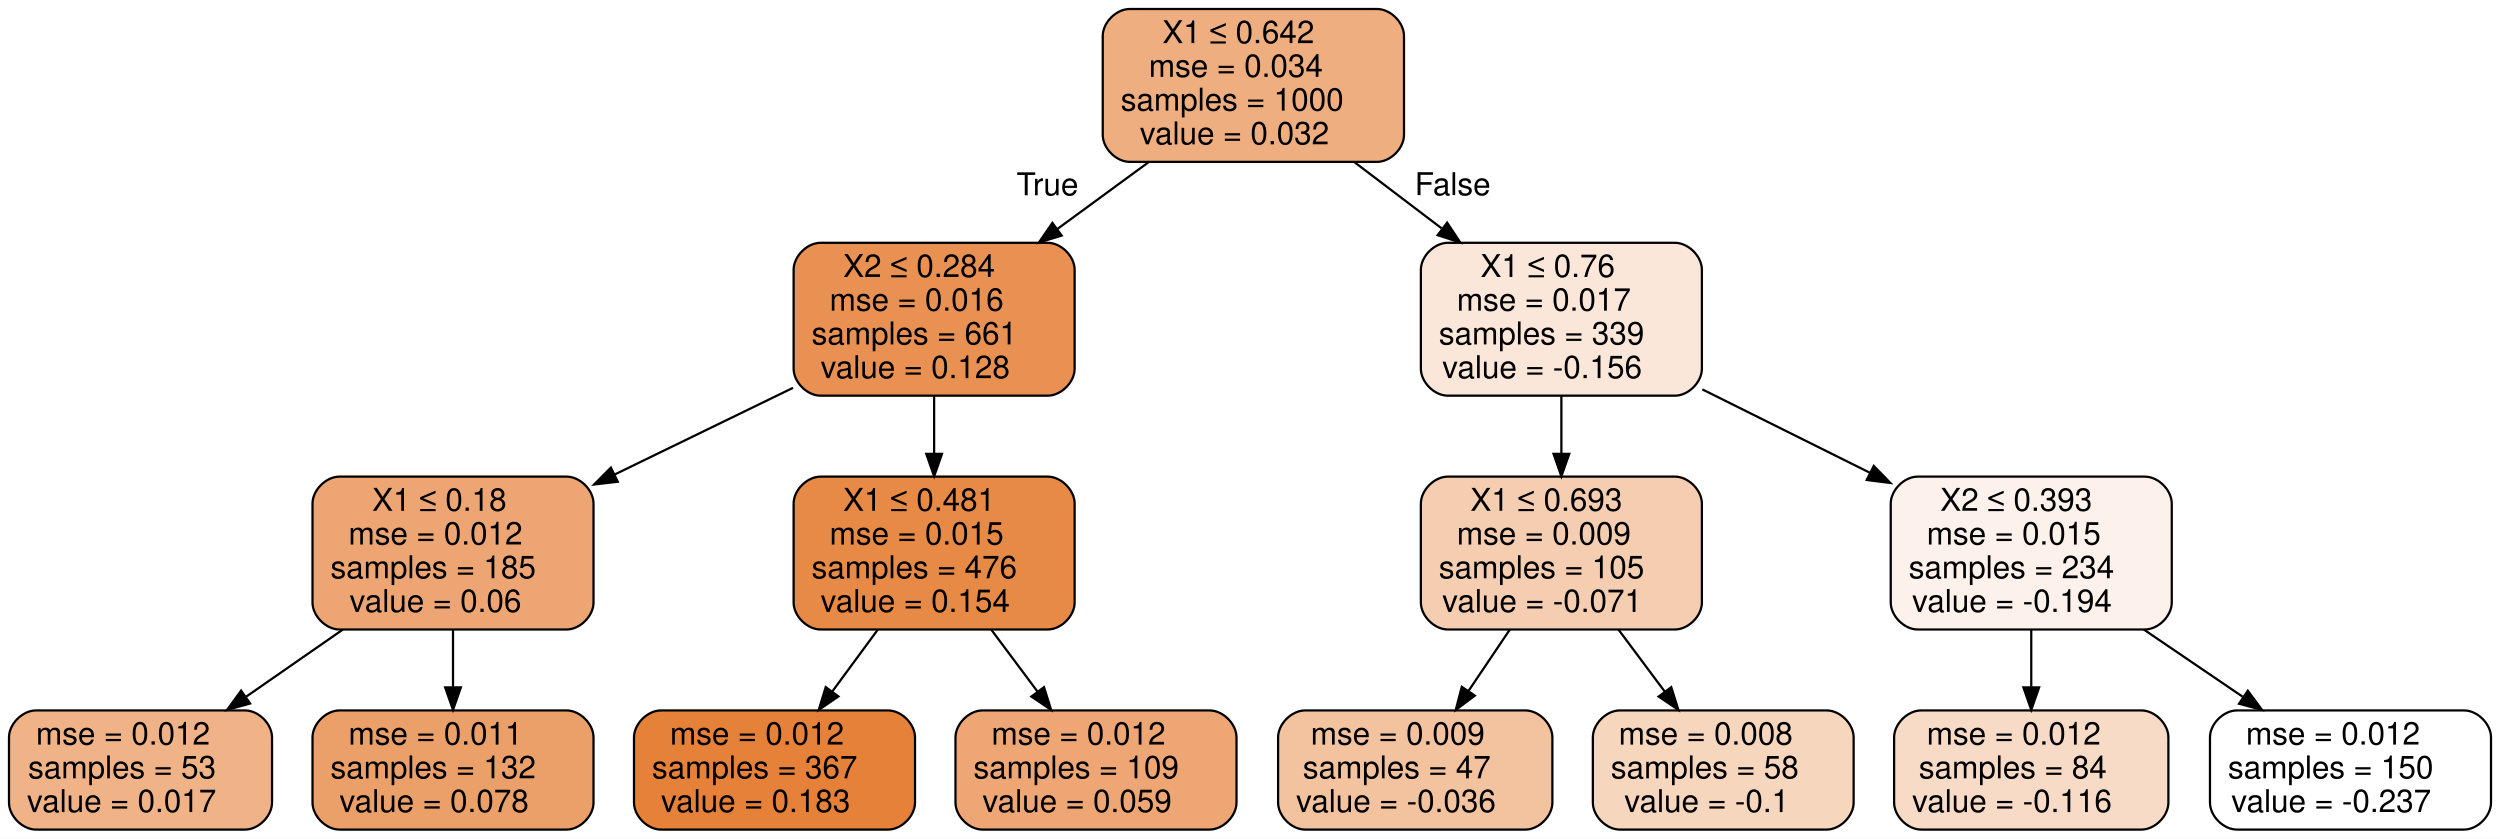
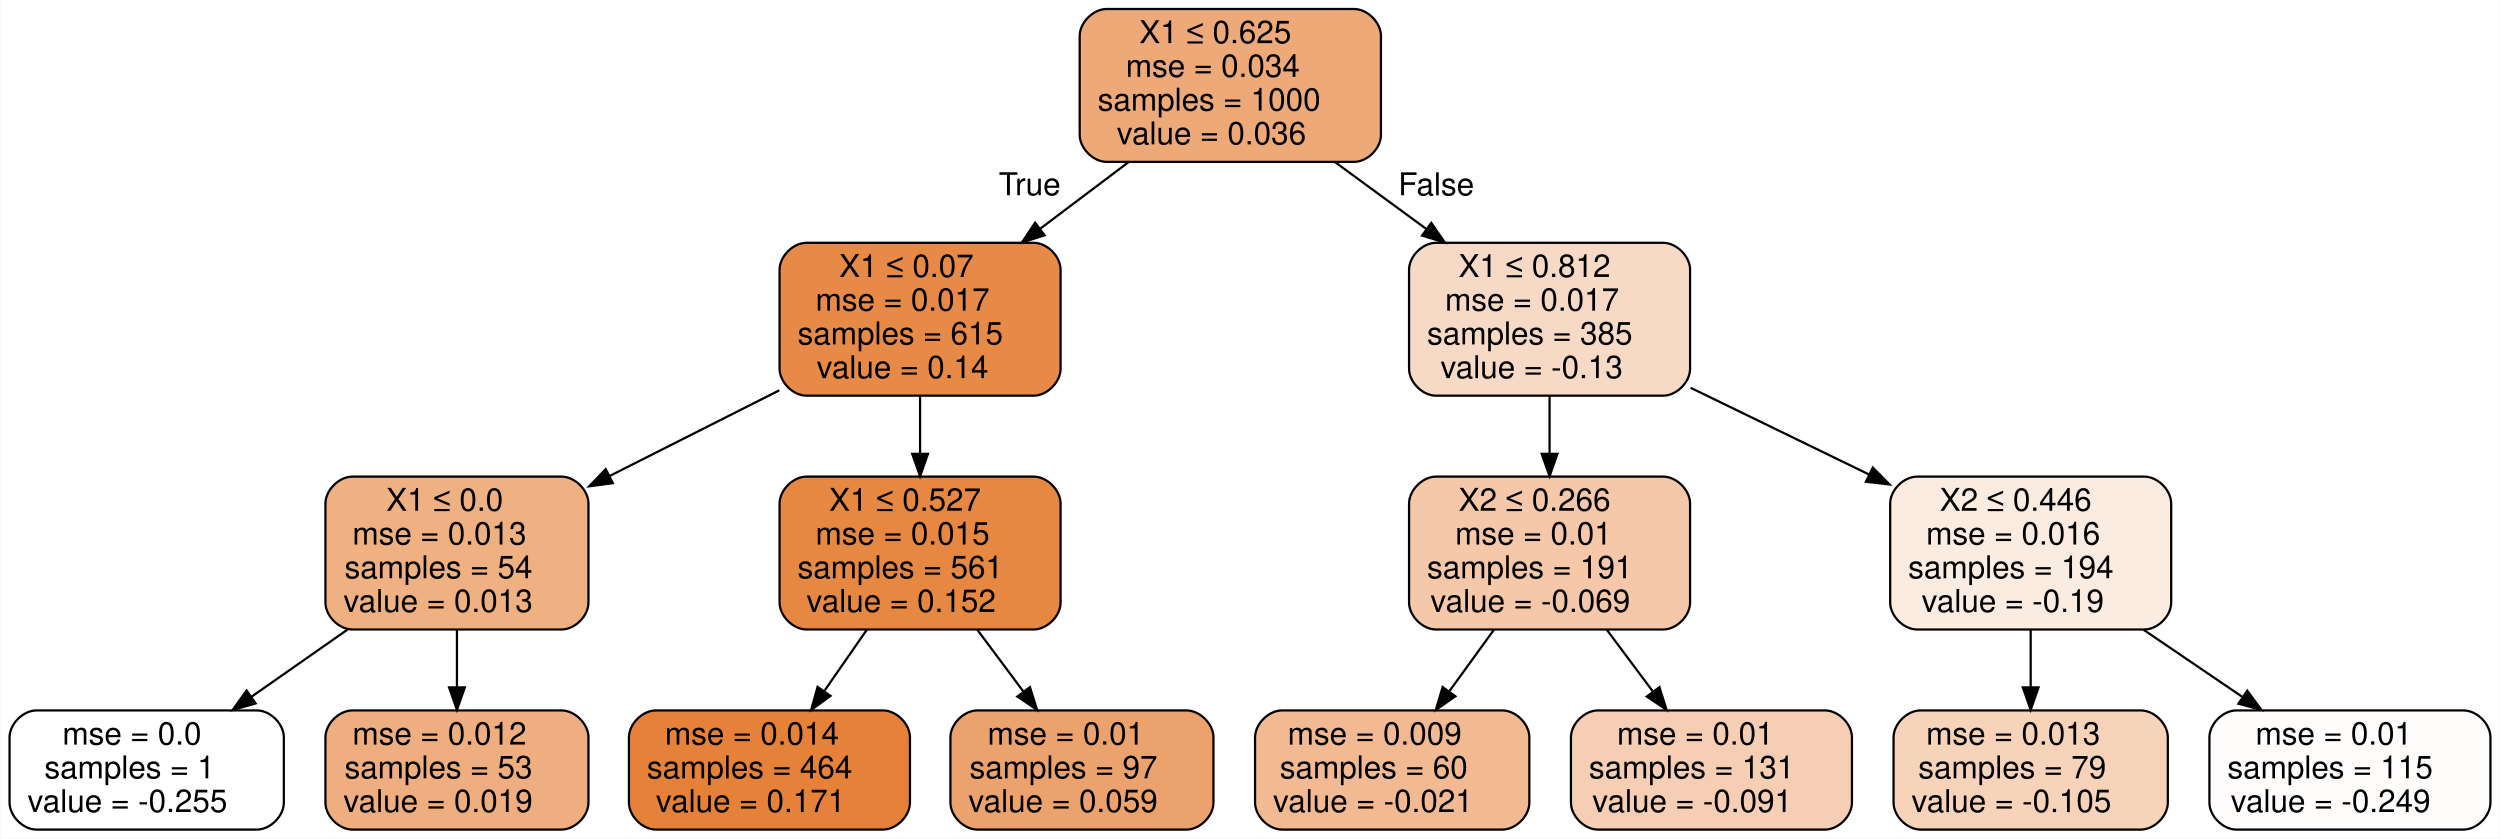
- <svg xmlns="http://www.w3.org/2000/svg" width="1112pt" height="373pt" viewBox="0.00 0.00 1112.00 373.00">
+ <svg xmlns="http://www.w3.org/2000/svg" width="1112pt" height="373pt" viewBox="0.00 0.00 1111.50 373.00">
  <g id="graph0" class="graph" transform="scale(1 1) rotate(0) translate(4 369)">
-     <polygon fill="#ffffff" stroke="transparent" points="-4,4 -4,-369 1108,-369 1108,4 -4,4" />
+     <polygon fill="#ffffff" stroke="transparent" points="-4,4 -4,-369 1107.5,-369 1107.5,4 -4,4" />
    <g id="node1" class="node">
-       <path fill="#eeae80" stroke="#000000" d="M608.5,-365C608.5,-365 498.5,-365 498.5,-365 492.5,-365 486.5,-359 486.5,-353 486.5,-353 486.5,-309 486.5,-309 486.5,-303 492.5,-297 498.5,-297 498.5,-297 608.5,-297 608.5,-297 614.5,-297 620.5,-303 620.5,-309 620.5,-309 620.5,-353 620.5,-353 620.5,-359 614.5,-365 608.5,-365" />
-       <text text-anchor="start" x="513" y="-349.8" font-family="Helvetica,sans-Serif" font-size="14.00" fill="#000000">X1 ≤ 0.642</text>
-       <text text-anchor="start" x="507" y="-334.8" font-family="Helvetica,sans-Serif" font-size="14.00" fill="#000000">mse = 0.034</text>
-       <text text-anchor="start" x="494.5" y="-319.8" font-family="Helvetica,sans-Serif" font-size="14.00" fill="#000000">samples = 1000</text>
-       <text text-anchor="start" x="503" y="-304.8" font-family="Helvetica,sans-Serif" font-size="14.00" fill="#000000">value = 0.032</text>
+       <path fill="#eda978" stroke="#000000" d="M598,-365C598,-365 488,-365 488,-365 482,-365 476,-359 476,-353 476,-353 476,-309 476,-309 476,-303 482,-297 488,-297 488,-297 598,-297 598,-297 604,-297 610,-303 610,-309 610,-309 610,-353 610,-353 610,-359 604,-365 598,-365" />
+       <text text-anchor="start" x="502.5" y="-349.8" font-family="Helvetica,sans-Serif" font-size="14.00" fill="#000000">X1 ≤ 0.625</text>
+       <text text-anchor="start" x="496.5" y="-334.8" font-family="Helvetica,sans-Serif" font-size="14.00" fill="#000000">mse = 0.034</text>
+       <text text-anchor="start" x="484" y="-319.8" font-family="Helvetica,sans-Serif" font-size="14.00" fill="#000000">samples = 1000</text>
+       <text text-anchor="start" x="492.5" y="-304.8" font-family="Helvetica,sans-Serif" font-size="14.00" fill="#000000">value = 0.036</text>
    </g>
    <g id="node2" class="node">
-       <path fill="#e89153" stroke="#000000" d="M462,-261C462,-261 361,-261 361,-261 355,-261 349,-255 349,-249 349,-249 349,-205 349,-205 349,-199 355,-193 361,-193 361,-193 462,-193 462,-193 468,-193 474,-199 474,-205 474,-205 474,-249 474,-249 474,-255 468,-261 462,-261" />
-       <text text-anchor="start" x="371" y="-245.8" font-family="Helvetica,sans-Serif" font-size="14.00" fill="#000000">X2 ≤ 0.284</text>
-       <text text-anchor="start" x="365" y="-230.8" font-family="Helvetica,sans-Serif" font-size="14.00" fill="#000000">mse = 0.016</text>
-       <text text-anchor="start" x="357" y="-215.8" font-family="Helvetica,sans-Serif" font-size="14.00" fill="#000000">samples = 661</text>
-       <text text-anchor="start" x="361" y="-200.8" font-family="Helvetica,sans-Serif" font-size="14.00" fill="#000000">value = 0.128</text>
+       <path fill="#e78a48" stroke="#000000" d="M455.5,-261C455.5,-261 354.5,-261 354.5,-261 348.5,-261 342.5,-255 342.5,-249 342.5,-249 342.5,-205 342.5,-205 342.5,-199 348.5,-193 354.5,-193 354.5,-193 455.5,-193 455.5,-193 461.5,-193 467.5,-199 467.5,-205 467.5,-205 467.5,-249 467.5,-249 467.5,-255 461.5,-261 455.5,-261" />
+       <text text-anchor="start" x="369" y="-245.8" font-family="Helvetica,sans-Serif" font-size="14.00" fill="#000000">X1 ≤ 0.07</text>
+       <text text-anchor="start" x="358.5" y="-230.8" font-family="Helvetica,sans-Serif" font-size="14.00" fill="#000000">mse = 0.017</text>
+       <text text-anchor="start" x="350.5" y="-215.8" font-family="Helvetica,sans-Serif" font-size="14.00" fill="#000000">samples = 615</text>
+       <text text-anchor="start" x="359" y="-200.8" font-family="Helvetica,sans-Serif" font-size="14.00" fill="#000000">value = 0.14</text>
    </g>
    <g id="edge1" class="edge">
-       <path fill="none" stroke="#000000" d="M507.004,-296.947C494.009,-287.429 479.766,-276.998 466.338,-267.163" />
-       <polygon fill="#000000" stroke="#000000" points="468.236,-264.215 458.101,-261.13 464.1,-269.862 468.236,-264.215" />
-       <text text-anchor="middle" x="461.917" y="-282.137" font-family="Helvetica,sans-Serif" font-size="14.00" fill="#000000">True</text>
+       <path fill="none" stroke="#000000" d="M497.814,-296.947C485.185,-287.429 471.343,-276.998 458.293,-267.163" />
+       <polygon fill="#000000" stroke="#000000" points="460.38,-264.353 450.288,-261.13 456.168,-269.944 460.38,-264.353" />
+       <text text-anchor="middle" x="453.766" y="-282.187" font-family="Helvetica,sans-Serif" font-size="14.00" fill="#000000">True</text>
    </g>
    <g id="node9" class="node">
-       <path fill="#fae7d9" stroke="#000000" d="M741,-261C741,-261 640,-261 640,-261 634,-261 628,-255 628,-249 628,-249 628,-205 628,-205 628,-199 634,-193 640,-193 640,-193 741,-193 741,-193 747,-193 753,-199 753,-205 753,-205 753,-249 753,-249 753,-255 747,-261 741,-261" />
-       <text text-anchor="start" x="654.5" y="-245.8" font-family="Helvetica,sans-Serif" font-size="14.00" fill="#000000">X1 ≤ 0.76</text>
-       <text text-anchor="start" x="644" y="-230.8" font-family="Helvetica,sans-Serif" font-size="14.00" fill="#000000">mse = 0.017</text>
-       <text text-anchor="start" x="636" y="-215.8" font-family="Helvetica,sans-Serif" font-size="14.00" fill="#000000">samples = 339</text>
-       <text text-anchor="start" x="637.5" y="-200.8" font-family="Helvetica,sans-Serif" font-size="14.00" fill="#000000">value = -0.156</text>
+       <path fill="#f7dac5" stroke="#000000" d="M735.5,-261C735.5,-261 634.5,-261 634.5,-261 628.5,-261 622.5,-255 622.5,-249 622.5,-249 622.5,-205 622.5,-205 622.5,-199 628.5,-193 634.5,-193 634.5,-193 735.5,-193 735.5,-193 741.5,-193 747.5,-199 747.5,-205 747.5,-205 747.5,-249 747.5,-249 747.5,-255 741.5,-261 735.5,-261" />
+       <text text-anchor="start" x="644.5" y="-245.8" font-family="Helvetica,sans-Serif" font-size="14.00" fill="#000000">X1 ≤ 0.812</text>
+       <text text-anchor="start" x="638.5" y="-230.8" font-family="Helvetica,sans-Serif" font-size="14.00" fill="#000000">mse = 0.017</text>
+       <text text-anchor="start" x="630.5" y="-215.8" font-family="Helvetica,sans-Serif" font-size="14.00" fill="#000000">samples = 385</text>
+       <text text-anchor="start" x="636.5" y="-200.8" font-family="Helvetica,sans-Serif" font-size="14.00" fill="#000000">value = -0.13</text>
    </g>
    <g id="edge8" class="edge">
-       <path fill="none" stroke="#000000" d="M598.359,-296.947C610.778,-287.519 624.378,-277.195 637.226,-267.442" />
-       <polygon fill="#000000" stroke="#000000" points="639.692,-269.964 645.54,-261.13 635.459,-264.389 639.692,-269.964" />
-       <text text-anchor="middle" x="642.149" y="-282.199" font-family="Helvetica,sans-Serif" font-size="14.00" fill="#000000">False</text>
+       <path fill="none" stroke="#000000" d="M589.496,-296.947C602.491,-287.429 616.734,-276.998 630.162,-267.163" />
+       <polygon fill="#000000" stroke="#000000" points="632.4,-269.862 638.399,-261.13 628.264,-264.215 632.4,-269.862" />
+       <text text-anchor="middle" x="634.583" y="-282.137" font-family="Helvetica,sans-Serif" font-size="14.00" fill="#000000">False</text>
    </g>
    <g id="node3" class="node">
-       <path fill="#eda673" stroke="#000000" d="M248,-157C248,-157 147,-157 147,-157 141,-157 135,-151 135,-145 135,-145 135,-101 135,-101 135,-95 141,-89 147,-89 147,-89 248,-89 248,-89 254,-89 260,-95 260,-101 260,-101 260,-145 260,-145 260,-151 254,-157 248,-157" />
-       <text text-anchor="start" x="161.5" y="-141.8" font-family="Helvetica,sans-Serif" font-size="14.00" fill="#000000">X1 ≤ 0.18</text>
-       <text text-anchor="start" x="151" y="-126.8" font-family="Helvetica,sans-Serif" font-size="14.00" fill="#000000">mse = 0.012</text>
-       <text text-anchor="start" x="143" y="-111.8" font-family="Helvetica,sans-Serif" font-size="14.00" fill="#000000">samples = 185</text>
-       <text text-anchor="start" x="151.5" y="-96.8" font-family="Helvetica,sans-Serif" font-size="14.00" fill="#000000">value = 0.06</text>
+       <path fill="#efb082" stroke="#000000" d="M245.5,-157C245.5,-157 152.5,-157 152.5,-157 146.5,-157 140.5,-151 140.5,-145 140.5,-145 140.5,-101 140.5,-101 140.5,-95 146.5,-89 152.5,-89 152.5,-89 245.5,-89 245.5,-89 251.5,-89 257.5,-95 257.5,-101 257.5,-101 257.5,-145 257.5,-145 257.5,-151 251.5,-157 245.5,-157" />
+       <text text-anchor="start" x="167.5" y="-141.8" font-family="Helvetica,sans-Serif" font-size="14.00" fill="#000000">X1 ≤ 0.0</text>
+       <text text-anchor="start" x="152.5" y="-126.8" font-family="Helvetica,sans-Serif" font-size="14.00" fill="#000000">mse = 0.013</text>
+       <text text-anchor="start" x="149" y="-111.8" font-family="Helvetica,sans-Serif" font-size="14.00" fill="#000000">samples = 54</text>
+       <text text-anchor="start" x="148.5" y="-96.8" font-family="Helvetica,sans-Serif" font-size="14.00" fill="#000000">value = 0.013</text>
    </g>
    <g id="edge2" class="edge">
-       <path fill="none" stroke="#000000" d="M348.739,-196.499C323.915,-184.435 295.235,-170.497 269.567,-158.023" />
-       <polygon fill="#000000" stroke="#000000" points="270.784,-154.723 260.26,-153.5 267.724,-161.019 270.784,-154.723" />
+       <path fill="none" stroke="#000000" d="M342.354,-195.373C318.528,-183.344 291.279,-169.588 266.982,-157.321" />
+       <polygon fill="#000000" stroke="#000000" points="268.332,-154.082 257.827,-152.699 265.177,-160.33 268.332,-154.082" />
    </g>
    <g id="node6" class="node">
-       <path fill="#e78a46" stroke="#000000" d="M462,-157C462,-157 361,-157 361,-157 355,-157 349,-151 349,-145 349,-145 349,-101 349,-101 349,-95 355,-89 361,-89 361,-89 462,-89 462,-89 468,-89 474,-95 474,-101 474,-101 474,-145 474,-145 474,-151 468,-157 462,-157" />
-       <text text-anchor="start" x="371" y="-141.8" font-family="Helvetica,sans-Serif" font-size="14.00" fill="#000000">X1 ≤ 0.481</text>
-       <text text-anchor="start" x="365" y="-126.8" font-family="Helvetica,sans-Serif" font-size="14.00" fill="#000000">mse = 0.015</text>
-       <text text-anchor="start" x="357" y="-111.8" font-family="Helvetica,sans-Serif" font-size="14.00" fill="#000000">samples = 476</text>
-       <text text-anchor="start" x="361" y="-96.8" font-family="Helvetica,sans-Serif" font-size="14.00" fill="#000000">value = 0.154</text>
+       <path fill="#e68742" stroke="#000000" d="M455.5,-157C455.5,-157 354.5,-157 354.5,-157 348.5,-157 342.5,-151 342.5,-145 342.5,-145 342.5,-101 342.5,-101 342.5,-95 348.5,-89 354.5,-89 354.5,-89 455.5,-89 455.5,-89 461.5,-89 467.5,-95 467.5,-101 467.5,-101 467.5,-145 467.5,-145 467.5,-151 461.5,-157 455.5,-157" />
+       <text text-anchor="start" x="364.5" y="-141.8" font-family="Helvetica,sans-Serif" font-size="14.00" fill="#000000">X1 ≤ 0.527</text>
+       <text text-anchor="start" x="358.5" y="-126.8" font-family="Helvetica,sans-Serif" font-size="14.00" fill="#000000">mse = 0.015</text>
+       <text text-anchor="start" x="350.5" y="-111.8" font-family="Helvetica,sans-Serif" font-size="14.00" fill="#000000">samples = 561</text>
+       <text text-anchor="start" x="354.5" y="-96.8" font-family="Helvetica,sans-Serif" font-size="14.00" fill="#000000">value = 0.152</text>
    </g>
    <g id="edge5" class="edge">
-       <path fill="none" stroke="#000000" d="M411.5,-192.946C411.5,-184.776 411.5,-175.932 411.5,-167.37" />
-       <polygon fill="#000000" stroke="#000000" points="415,-167.13 411.5,-157.13 408,-167.13 415,-167.13" />
+       <path fill="none" stroke="#000000" d="M405,-192.946C405,-184.776 405,-175.932 405,-167.37" />
+       <polygon fill="#000000" stroke="#000000" points="408.5,-167.13 405,-157.13 401.5,-167.13 408.5,-167.13" />
    </g>
    <g id="node4" class="node">
-       <path fill="#efb387" stroke="#000000" d="M105,-53C105,-53 12,-53 12,-53 6,-53 0,-47 0,-41 0,-41 0,-12 0,-12 0,-6 6,0 12,0 12,0 105,0 105,0 111,0 117,-6 117,-12 117,-12 117,-41 117,-41 117,-47 111,-53 105,-53" />
-       <text text-anchor="start" x="12" y="-37.8" font-family="Helvetica,sans-Serif" font-size="14.00" fill="#000000">mse = 0.012</text>
-       <text text-anchor="start" x="8.5" y="-22.8" font-family="Helvetica,sans-Serif" font-size="14.00" fill="#000000">samples = 53</text>
-       <text text-anchor="start" x="8" y="-7.8" font-family="Helvetica,sans-Serif" font-size="14.00" fill="#000000">value = 0.017</text>
+       <path fill="#ffffff" stroke="#000000" d="M110,-53C110,-53 12,-53 12,-53 6,-53 0,-47 0,-41 0,-41 0,-12 0,-12 0,-6 6,0 12,0 12,0 110,0 110,0 116,0 122,-6 122,-12 122,-12 122,-41 122,-41 122,-47 116,-53 110,-53" />
+       <text text-anchor="start" x="23.5" y="-37.8" font-family="Helvetica,sans-Serif" font-size="14.00" fill="#000000">mse = 0.0</text>
+       <text text-anchor="start" x="15.5" y="-22.8" font-family="Helvetica,sans-Serif" font-size="14.00" fill="#000000">samples = 1</text>
+       <text text-anchor="start" x="8" y="-7.8" font-family="Helvetica,sans-Serif" font-size="14.00" fill="#000000">value = -0.255</text>
    </g>
    <g id="edge3" class="edge">
-       <path fill="none" stroke="#000000" d="M148.494,-88.978C134.513,-79.271 119.316,-68.721 105.46,-59.102" />
-       <polygon fill="#000000" stroke="#000000" points="107.239,-56.076 97.029,-53.248 103.247,-61.826 107.239,-56.076" />
+       <path fill="none" stroke="#000000" d="M150.346,-88.978C136.466,-79.271 121.379,-68.721 107.622,-59.102" />
+       <polygon fill="#000000" stroke="#000000" points="109.453,-56.111 99.252,-53.248 105.441,-61.847 109.453,-56.111" />
    </g>
    <g id="node5" class="node">
-       <path fill="#eba06a" stroke="#000000" d="M248,-53C248,-53 147,-53 147,-53 141,-53 135,-47 135,-41 135,-41 135,-12 135,-12 135,-6 141,0 147,0 147,0 248,0 248,0 254,0 260,-6 260,-12 260,-12 260,-41 260,-41 260,-47 254,-53 248,-53" />
-       <text text-anchor="start" x="151" y="-37.8" font-family="Helvetica,sans-Serif" font-size="14.00" fill="#000000">mse = 0.011</text>
-       <text text-anchor="start" x="143" y="-22.8" font-family="Helvetica,sans-Serif" font-size="14.00" fill="#000000">samples = 132</text>
-       <text text-anchor="start" x="147" y="-7.8" font-family="Helvetica,sans-Serif" font-size="14.00" fill="#000000">value = 0.078</text>
+       <path fill="#eeae80" stroke="#000000" d="M245.5,-53C245.5,-53 152.5,-53 152.5,-53 146.5,-53 140.5,-47 140.5,-41 140.5,-41 140.5,-12 140.5,-12 140.5,-6 146.5,0 152.5,0 152.5,0 245.5,0 245.5,0 251.5,0 257.5,-6 257.5,-12 257.5,-12 257.5,-41 257.5,-41 257.5,-47 251.5,-53 245.5,-53" />
+       <text text-anchor="start" x="152.5" y="-37.8" font-family="Helvetica,sans-Serif" font-size="14.00" fill="#000000">mse = 0.012</text>
+       <text text-anchor="start" x="149" y="-22.8" font-family="Helvetica,sans-Serif" font-size="14.00" fill="#000000">samples = 53</text>
+       <text text-anchor="start" x="148.5" y="-7.8" font-family="Helvetica,sans-Serif" font-size="14.00" fill="#000000">value = 0.019</text>
    </g>
    <g id="edge4" class="edge">
-       <path fill="none" stroke="#000000" d="M197.5,-88.978C197.5,-80.736 197.5,-71.887 197.5,-63.515" />
-       <polygon fill="#000000" stroke="#000000" points="201,-63.248 197.5,-53.248 194,-63.248 201,-63.248" />
+       <path fill="none" stroke="#000000" d="M199,-88.978C199,-80.736 199,-71.887 199,-63.515" />
+       <polygon fill="#000000" stroke="#000000" points="202.5,-63.248 199,-53.248 195.5,-63.248 202.5,-63.248" />
    </g>
    <g id="node7" class="node">
-       <path fill="#e58139" stroke="#000000" d="M391,-53C391,-53 290,-53 290,-53 284,-53 278,-47 278,-41 278,-41 278,-12 278,-12 278,-6 284,0 290,0 290,0 391,0 391,0 397,0 403,-6 403,-12 403,-12 403,-41 403,-41 403,-47 397,-53 391,-53" />
-       <text text-anchor="start" x="294" y="-37.8" font-family="Helvetica,sans-Serif" font-size="14.00" fill="#000000">mse = 0.012</text>
-       <text text-anchor="start" x="286" y="-22.8" font-family="Helvetica,sans-Serif" font-size="14.00" fill="#000000">samples = 367</text>
-       <text text-anchor="start" x="290" y="-7.8" font-family="Helvetica,sans-Serif" font-size="14.00" fill="#000000">value = 0.183</text>
+       <path fill="#e58139" stroke="#000000" d="M388.5,-53C388.5,-53 287.5,-53 287.5,-53 281.5,-53 275.5,-47 275.5,-41 275.5,-41 275.5,-12 275.5,-12 275.5,-6 281.5,0 287.5,0 287.5,0 388.5,0 388.5,0 394.5,0 400.5,-6 400.5,-12 400.5,-12 400.5,-41 400.5,-41 400.5,-47 394.5,-53 388.5,-53" />
+       <text text-anchor="start" x="291.5" y="-37.8" font-family="Helvetica,sans-Serif" font-size="14.00" fill="#000000">mse = 0.014</text>
+       <text text-anchor="start" x="283.5" y="-22.8" font-family="Helvetica,sans-Serif" font-size="14.00" fill="#000000">samples = 464</text>
+       <text text-anchor="start" x="287.5" y="-7.8" font-family="Helvetica,sans-Serif" font-size="14.00" fill="#000000">value = 0.171</text>
    </g>
    <g id="edge6" class="edge">
-       <path fill="none" stroke="#000000" d="M386.468,-88.978C379.933,-80.095 372.878,-70.507 366.304,-61.571" />
-       <polygon fill="#000000" stroke="#000000" points="368.926,-59.229 360.18,-53.248 363.287,-63.377 368.926,-59.229" />
+       <path fill="none" stroke="#000000" d="M381.378,-88.978C375.211,-80.095 368.554,-70.507 362.35,-61.571" />
+       <polygon fill="#000000" stroke="#000000" points="365.15,-59.467 356.572,-53.248 359.4,-63.459 365.15,-59.467" />
    </g>
    <g id="node8" class="node">
-       <path fill="#eda674" stroke="#000000" d="M534,-53C534,-53 433,-53 433,-53 427,-53 421,-47 421,-41 421,-41 421,-12 421,-12 421,-6 427,0 433,0 433,0 534,0 534,0 540,0 546,-6 546,-12 546,-12 546,-41 546,-41 546,-47 540,-53 534,-53" />
-       <text text-anchor="start" x="437" y="-37.8" font-family="Helvetica,sans-Serif" font-size="14.00" fill="#000000">mse = 0.012</text>
-       <text text-anchor="start" x="429" y="-22.8" font-family="Helvetica,sans-Serif" font-size="14.00" fill="#000000">samples = 109</text>
-       <text text-anchor="start" x="433" y="-7.8" font-family="Helvetica,sans-Serif" font-size="14.00" fill="#000000">value = 0.059</text>
+       <path fill="#eca26d" stroke="#000000" d="M523.5,-53C523.5,-53 430.5,-53 430.5,-53 424.5,-53 418.5,-47 418.5,-41 418.5,-41 418.5,-12 418.5,-12 418.5,-6 424.5,0 430.5,0 430.5,0 523.5,0 523.5,0 529.5,0 535.5,-6 535.5,-12 535.5,-12 535.5,-41 535.5,-41 535.5,-47 529.5,-53 523.5,-53" />
+       <text text-anchor="start" x="435" y="-37.8" font-family="Helvetica,sans-Serif" font-size="14.00" fill="#000000">mse = 0.01</text>
+       <text text-anchor="start" x="427" y="-22.8" font-family="Helvetica,sans-Serif" font-size="14.00" fill="#000000">samples = 97</text>
+       <text text-anchor="start" x="426.5" y="-7.8" font-family="Helvetica,sans-Serif" font-size="14.00" fill="#000000">value = 0.059</text>
    </g>
    <g id="edge7" class="edge">
-       <path fill="none" stroke="#000000" d="M436.885,-88.978C443.58,-80.004 450.813,-70.309 457.539,-61.295" />
-       <polygon fill="#000000" stroke="#000000" points="460.368,-63.356 463.543,-53.248 454.757,-59.17 460.368,-63.356" />
+       <path fill="none" stroke="#000000" d="M430.385,-88.978C437.08,-80.004 444.313,-70.309 451.039,-61.295" />
+       <polygon fill="#000000" stroke="#000000" points="453.868,-63.356 457.043,-53.248 448.257,-59.17 453.868,-63.356" />
    </g>
    <g id="node10" class="node">
-       <path fill="#f5cdb1" stroke="#000000" d="M741,-157C741,-157 640,-157 640,-157 634,-157 628,-151 628,-145 628,-145 628,-101 628,-101 628,-95 634,-89 640,-89 640,-89 741,-89 741,-89 747,-89 753,-95 753,-101 753,-101 753,-145 753,-145 753,-151 747,-157 741,-157" />
-       <text text-anchor="start" x="650" y="-141.8" font-family="Helvetica,sans-Serif" font-size="14.00" fill="#000000">X1 ≤ 0.693</text>
-       <text text-anchor="start" x="644" y="-126.8" font-family="Helvetica,sans-Serif" font-size="14.00" fill="#000000">mse = 0.009</text>
-       <text text-anchor="start" x="636" y="-111.8" font-family="Helvetica,sans-Serif" font-size="14.00" fill="#000000">samples = 105</text>
-       <text text-anchor="start" x="637.5" y="-96.8" font-family="Helvetica,sans-Serif" font-size="14.00" fill="#000000">value = -0.071</text>
+       <path fill="#f4c8a8" stroke="#000000" d="M735.5,-157C735.5,-157 634.5,-157 634.5,-157 628.5,-157 622.5,-151 622.5,-145 622.5,-145 622.5,-101 622.5,-101 622.5,-95 628.5,-89 634.5,-89 634.5,-89 735.5,-89 735.5,-89 741.5,-89 747.5,-95 747.5,-101 747.5,-101 747.5,-145 747.5,-145 747.5,-151 741.5,-157 735.5,-157" />
+       <text text-anchor="start" x="644.5" y="-141.8" font-family="Helvetica,sans-Serif" font-size="14.00" fill="#000000">X2 ≤ 0.266</text>
+       <text text-anchor="start" x="643" y="-126.8" font-family="Helvetica,sans-Serif" font-size="14.00" fill="#000000">mse = 0.01</text>
+       <text text-anchor="start" x="630.5" y="-111.8" font-family="Helvetica,sans-Serif" font-size="14.00" fill="#000000">samples = 191</text>
+       <text text-anchor="start" x="632" y="-96.8" font-family="Helvetica,sans-Serif" font-size="14.00" fill="#000000">value = -0.069</text>
    </g>
    <g id="edge9" class="edge">
-       <path fill="none" stroke="#000000" d="M690.5,-192.946C690.5,-184.776 690.5,-175.932 690.5,-167.37" />
-       <polygon fill="#000000" stroke="#000000" points="694,-167.13 690.5,-157.13 687,-167.13 694,-167.13" />
+       <path fill="none" stroke="#000000" d="M685,-192.946C685,-184.776 685,-175.932 685,-167.37" />
+       <polygon fill="#000000" stroke="#000000" points="688.5,-167.13 685,-157.13 681.5,-167.13 688.5,-167.13" />
    </g>
    <g id="node13" class="node">
-       <path fill="#fcf2eb" stroke="#000000" d="M950,-157C950,-157 849,-157 849,-157 843,-157 837,-151 837,-145 837,-145 837,-101 837,-101 837,-95 843,-89 849,-89 849,-89 950,-89 950,-89 956,-89 962,-95 962,-101 962,-101 962,-145 962,-145 962,-151 956,-157 950,-157" />
-       <text text-anchor="start" x="859" y="-141.8" font-family="Helvetica,sans-Serif" font-size="14.00" fill="#000000">X2 ≤ 0.393</text>
-       <text text-anchor="start" x="853" y="-126.8" font-family="Helvetica,sans-Serif" font-size="14.00" fill="#000000">mse = 0.015</text>
-       <text text-anchor="start" x="845" y="-111.8" font-family="Helvetica,sans-Serif" font-size="14.00" fill="#000000">samples = 234</text>
-       <text text-anchor="start" x="846.5" y="-96.8" font-family="Helvetica,sans-Serif" font-size="14.00" fill="#000000">value = -0.194</text>
+       <path fill="#fbece1" stroke="#000000" d="M949.5,-157C949.5,-157 848.5,-157 848.5,-157 842.5,-157 836.5,-151 836.5,-145 836.5,-145 836.5,-101 836.5,-101 836.5,-95 842.5,-89 848.5,-89 848.5,-89 949.5,-89 949.5,-89 955.5,-89 961.5,-95 961.5,-101 961.5,-101 961.5,-145 961.5,-145 961.5,-151 955.5,-157 949.5,-157" />
+       <text text-anchor="start" x="858.5" y="-141.8" font-family="Helvetica,sans-Serif" font-size="14.00" fill="#000000">X2 ≤ 0.446</text>
+       <text text-anchor="start" x="852.5" y="-126.8" font-family="Helvetica,sans-Serif" font-size="14.00" fill="#000000">mse = 0.016</text>
+       <text text-anchor="start" x="844.5" y="-111.8" font-family="Helvetica,sans-Serif" font-size="14.00" fill="#000000">samples = 194</text>
+       <text text-anchor="start" x="850.5" y="-96.8" font-family="Helvetica,sans-Serif" font-size="14.00" fill="#000000">value = -0.19</text>
    </g>
    <g id="edge12" class="edge">
-       <path fill="none" stroke="#000000" d="M753.207,-195.797C776.663,-184.125 803.482,-170.779 827.697,-158.73" />
-       <polygon fill="#000000" stroke="#000000" points="829.444,-161.77 836.837,-154.181 826.325,-155.503 829.444,-161.77" />
+       <path fill="none" stroke="#000000" d="M747.761,-196.499C772.585,-184.435 801.265,-170.497 826.933,-158.023" />
+       <polygon fill="#000000" stroke="#000000" points="828.776,-161.019 836.24,-153.5 825.716,-154.723 828.776,-161.019" />
    </g>
    <g id="node11" class="node">
-       <path fill="#f3c3a0" stroke="#000000" d="M674.5,-53C674.5,-53 576.5,-53 576.5,-53 570.5,-53 564.5,-47 564.5,-41 564.5,-41 564.5,-12 564.5,-12 564.5,-6 570.5,0 576.5,0 576.5,0 674.5,0 674.5,0 680.5,0 686.5,-6 686.5,-12 686.5,-12 686.5,-41 686.5,-41 686.5,-47 680.5,-53 674.5,-53" />
-       <text text-anchor="start" x="579" y="-37.8" font-family="Helvetica,sans-Serif" font-size="14.00" fill="#000000">mse = 0.009</text>
-       <text text-anchor="start" x="575.5" y="-22.8" font-family="Helvetica,sans-Serif" font-size="14.00" fill="#000000">samples = 47</text>
-       <text text-anchor="start" x="572.5" y="-7.8" font-family="Helvetica,sans-Serif" font-size="14.00" fill="#000000">value = -0.036</text>
+       <path fill="#f1ba92" stroke="#000000" d="M664,-53C664,-53 566,-53 566,-53 560,-53 554,-47 554,-41 554,-41 554,-12 554,-12 554,-6 560,0 566,0 566,0 664,0 664,0 670,0 676,-6 676,-12 676,-12 676,-41 676,-41 676,-47 670,-53 664,-53" />
+       <text text-anchor="start" x="568.5" y="-37.8" font-family="Helvetica,sans-Serif" font-size="14.00" fill="#000000">mse = 0.009</text>
+       <text text-anchor="start" x="565" y="-22.8" font-family="Helvetica,sans-Serif" font-size="14.00" fill="#000000">samples = 60</text>
+       <text text-anchor="start" x="562" y="-7.8" font-family="Helvetica,sans-Serif" font-size="14.00" fill="#000000">value = -0.021</text>
    </g>
    <g id="edge10" class="edge">
-       <path fill="none" stroke="#000000" d="M667.583,-88.978C661.601,-80.095 655.142,-70.507 649.123,-61.571" />
-       <polygon fill="#000000" stroke="#000000" points="652.007,-59.587 643.517,-53.248 646.201,-63.498 652.007,-59.587" />
+       <path fill="none" stroke="#000000" d="M660.321,-88.978C653.878,-80.095 646.922,-70.507 640.44,-61.571" />
+       <polygon fill="#000000" stroke="#000000" points="643.108,-59.288 634.403,-53.248 637.442,-63.398 643.108,-59.288" />
    </g>
    <g id="node12" class="node">
-       <path fill="#f7d6be" stroke="#000000" d="M808.5,-53C808.5,-53 716.5,-53 716.5,-53 710.5,-53 704.5,-47 704.5,-41 704.5,-41 704.5,-12 704.5,-12 704.5,-6 710.5,0 716.5,0 716.5,0 808.5,0 808.5,0 814.5,0 820.5,-6 820.5,-12 820.5,-12 820.5,-41 820.5,-41 820.5,-47 814.5,-53 808.5,-53" />
-       <text text-anchor="start" x="716" y="-37.8" font-family="Helvetica,sans-Serif" font-size="14.00" fill="#000000">mse = 0.008</text>
-       <text text-anchor="start" x="712.5" y="-22.8" font-family="Helvetica,sans-Serif" font-size="14.00" fill="#000000">samples = 58</text>
-       <text text-anchor="start" x="718.5" y="-7.8" font-family="Helvetica,sans-Serif" font-size="14.00" fill="#000000">value = -0.1</text>
+       <path fill="#f5ceb3" stroke="#000000" d="M807.5,-53C807.5,-53 706.5,-53 706.5,-53 700.5,-53 694.5,-47 694.5,-41 694.5,-41 694.5,-12 694.5,-12 694.5,-6 700.5,0 706.5,0 706.5,0 807.5,0 807.5,0 813.5,0 819.5,-6 819.5,-12 819.5,-12 819.5,-41 819.5,-41 819.5,-47 813.5,-53 807.5,-53" />
+       <text text-anchor="start" x="715" y="-37.8" font-family="Helvetica,sans-Serif" font-size="14.00" fill="#000000">mse = 0.01</text>
+       <text text-anchor="start" x="702.5" y="-22.8" font-family="Helvetica,sans-Serif" font-size="14.00" fill="#000000">samples = 131</text>
+       <text text-anchor="start" x="704" y="-7.8" font-family="Helvetica,sans-Serif" font-size="14.00" fill="#000000">value = -0.091</text>
    </g>
    <g id="edge11" class="edge">
-       <path fill="none" stroke="#000000" d="M715.885,-88.978C722.58,-80.004 729.813,-70.309 736.539,-61.295" />
-       <polygon fill="#000000" stroke="#000000" points="739.368,-63.356 742.543,-53.248 733.757,-59.17 739.368,-63.356" />
+       <path fill="none" stroke="#000000" d="M710.385,-88.978C717.08,-80.004 724.313,-70.309 731.039,-61.295" />
+       <polygon fill="#000000" stroke="#000000" points="733.868,-63.356 737.043,-53.248 728.257,-59.17 733.868,-63.356" />
    </g>
    <g id="node14" class="node">
-       <path fill="#f8dbc6" stroke="#000000" d="M948.5,-53C948.5,-53 850.5,-53 850.5,-53 844.5,-53 838.5,-47 838.5,-41 838.5,-41 838.5,-12 838.5,-12 838.5,-6 844.5,0 850.5,0 850.5,0 948.5,0 948.5,0 954.5,0 960.5,-6 960.5,-12 960.5,-12 960.5,-41 960.5,-41 960.5,-47 954.5,-53 948.5,-53" />
-       <text text-anchor="start" x="853" y="-37.8" font-family="Helvetica,sans-Serif" font-size="14.00" fill="#000000">mse = 0.012</text>
-       <text text-anchor="start" x="849.5" y="-22.8" font-family="Helvetica,sans-Serif" font-size="14.00" fill="#000000">samples = 84</text>
-       <text text-anchor="start" x="846.5" y="-7.8" font-family="Helvetica,sans-Serif" font-size="14.00" fill="#000000">value = -0.116</text>
+       <path fill="#f6d3b9" stroke="#000000" d="M948,-53C948,-53 850,-53 850,-53 844,-53 838,-47 838,-41 838,-41 838,-12 838,-12 838,-6 844,0 850,0 850,0 948,0 948,0 954,0 960,-6 960,-12 960,-12 960,-41 960,-41 960,-47 954,-53 948,-53" />
+       <text text-anchor="start" x="852.5" y="-37.8" font-family="Helvetica,sans-Serif" font-size="14.00" fill="#000000">mse = 0.013</text>
+       <text text-anchor="start" x="849" y="-22.8" font-family="Helvetica,sans-Serif" font-size="14.00" fill="#000000">samples = 79</text>
+       <text text-anchor="start" x="846" y="-7.8" font-family="Helvetica,sans-Serif" font-size="14.00" fill="#000000">value = -0.105</text>
    </g>
    <g id="edge13" class="edge">
-       <path fill="none" stroke="#000000" d="M899.5,-88.978C899.5,-80.736 899.5,-71.887 899.5,-63.515" />
-       <polygon fill="#000000" stroke="#000000" points="903,-63.248 899.5,-53.248 896,-63.248 903,-63.248" />
+       <path fill="none" stroke="#000000" d="M899,-88.978C899,-80.736 899,-71.887 899,-63.515" />
+       <polygon fill="#000000" stroke="#000000" points="902.5,-63.248 899,-53.248 895.5,-63.248 902.5,-63.248" />
    </g>
    <g id="node15" class="node">
-       <path fill="#ffffff" stroke="#000000" d="M1092,-53C1092,-53 991,-53 991,-53 985,-53 979,-47 979,-41 979,-41 979,-12 979,-12 979,-6 985,0 991,0 991,0 1092,0 1092,0 1098,0 1104,-6 1104,-12 1104,-12 1104,-41 1104,-41 1104,-47 1098,-53 1092,-53" />
-       <text text-anchor="start" x="995" y="-37.8" font-family="Helvetica,sans-Serif" font-size="14.00" fill="#000000">mse = 0.012</text>
-       <text text-anchor="start" x="987" y="-22.8" font-family="Helvetica,sans-Serif" font-size="14.00" fill="#000000">samples = 150</text>
-       <text text-anchor="start" x="988.5" y="-7.8" font-family="Helvetica,sans-Serif" font-size="14.00" fill="#000000">value = -0.237</text>
+       <path fill="#fffdfc" stroke="#000000" d="M1091.5,-53C1091.5,-53 990.5,-53 990.5,-53 984.5,-53 978.5,-47 978.5,-41 978.5,-41 978.5,-12 978.5,-12 978.5,-6 984.5,0 990.5,0 990.5,0 1091.5,0 1091.5,0 1097.5,0 1103.5,-6 1103.5,-12 1103.5,-12 1103.5,-41 1103.5,-41 1103.5,-47 1097.5,-53 1091.5,-53" />
+       <text text-anchor="start" x="999" y="-37.8" font-family="Helvetica,sans-Serif" font-size="14.00" fill="#000000">mse = 0.01</text>
+       <text text-anchor="start" x="986.5" y="-22.8" font-family="Helvetica,sans-Serif" font-size="14.00" fill="#000000">samples = 115</text>
+       <text text-anchor="start" x="988" y="-7.8" font-family="Helvetica,sans-Serif" font-size="14.00" fill="#000000">value = -0.249</text>
    </g>
    <g id="edge14" class="edge">
-       <path fill="none" stroke="#000000" d="M949.564,-88.978C963.847,-79.271 979.371,-68.721 993.526,-59.102" />
-       <polygon fill="#000000" stroke="#000000" points="995.836,-61.764 1002.139,-53.248 991.901,-55.974 995.836,-61.764" />
+       <path fill="none" stroke="#000000" d="M949.064,-88.978C963.347,-79.271 978.871,-68.721 993.026,-59.102" />
+       <polygon fill="#000000" stroke="#000000" points="995.336,-61.764 1001.639,-53.248 991.401,-55.974 995.336,-61.764" />
    </g>
  </g>
</svg>
